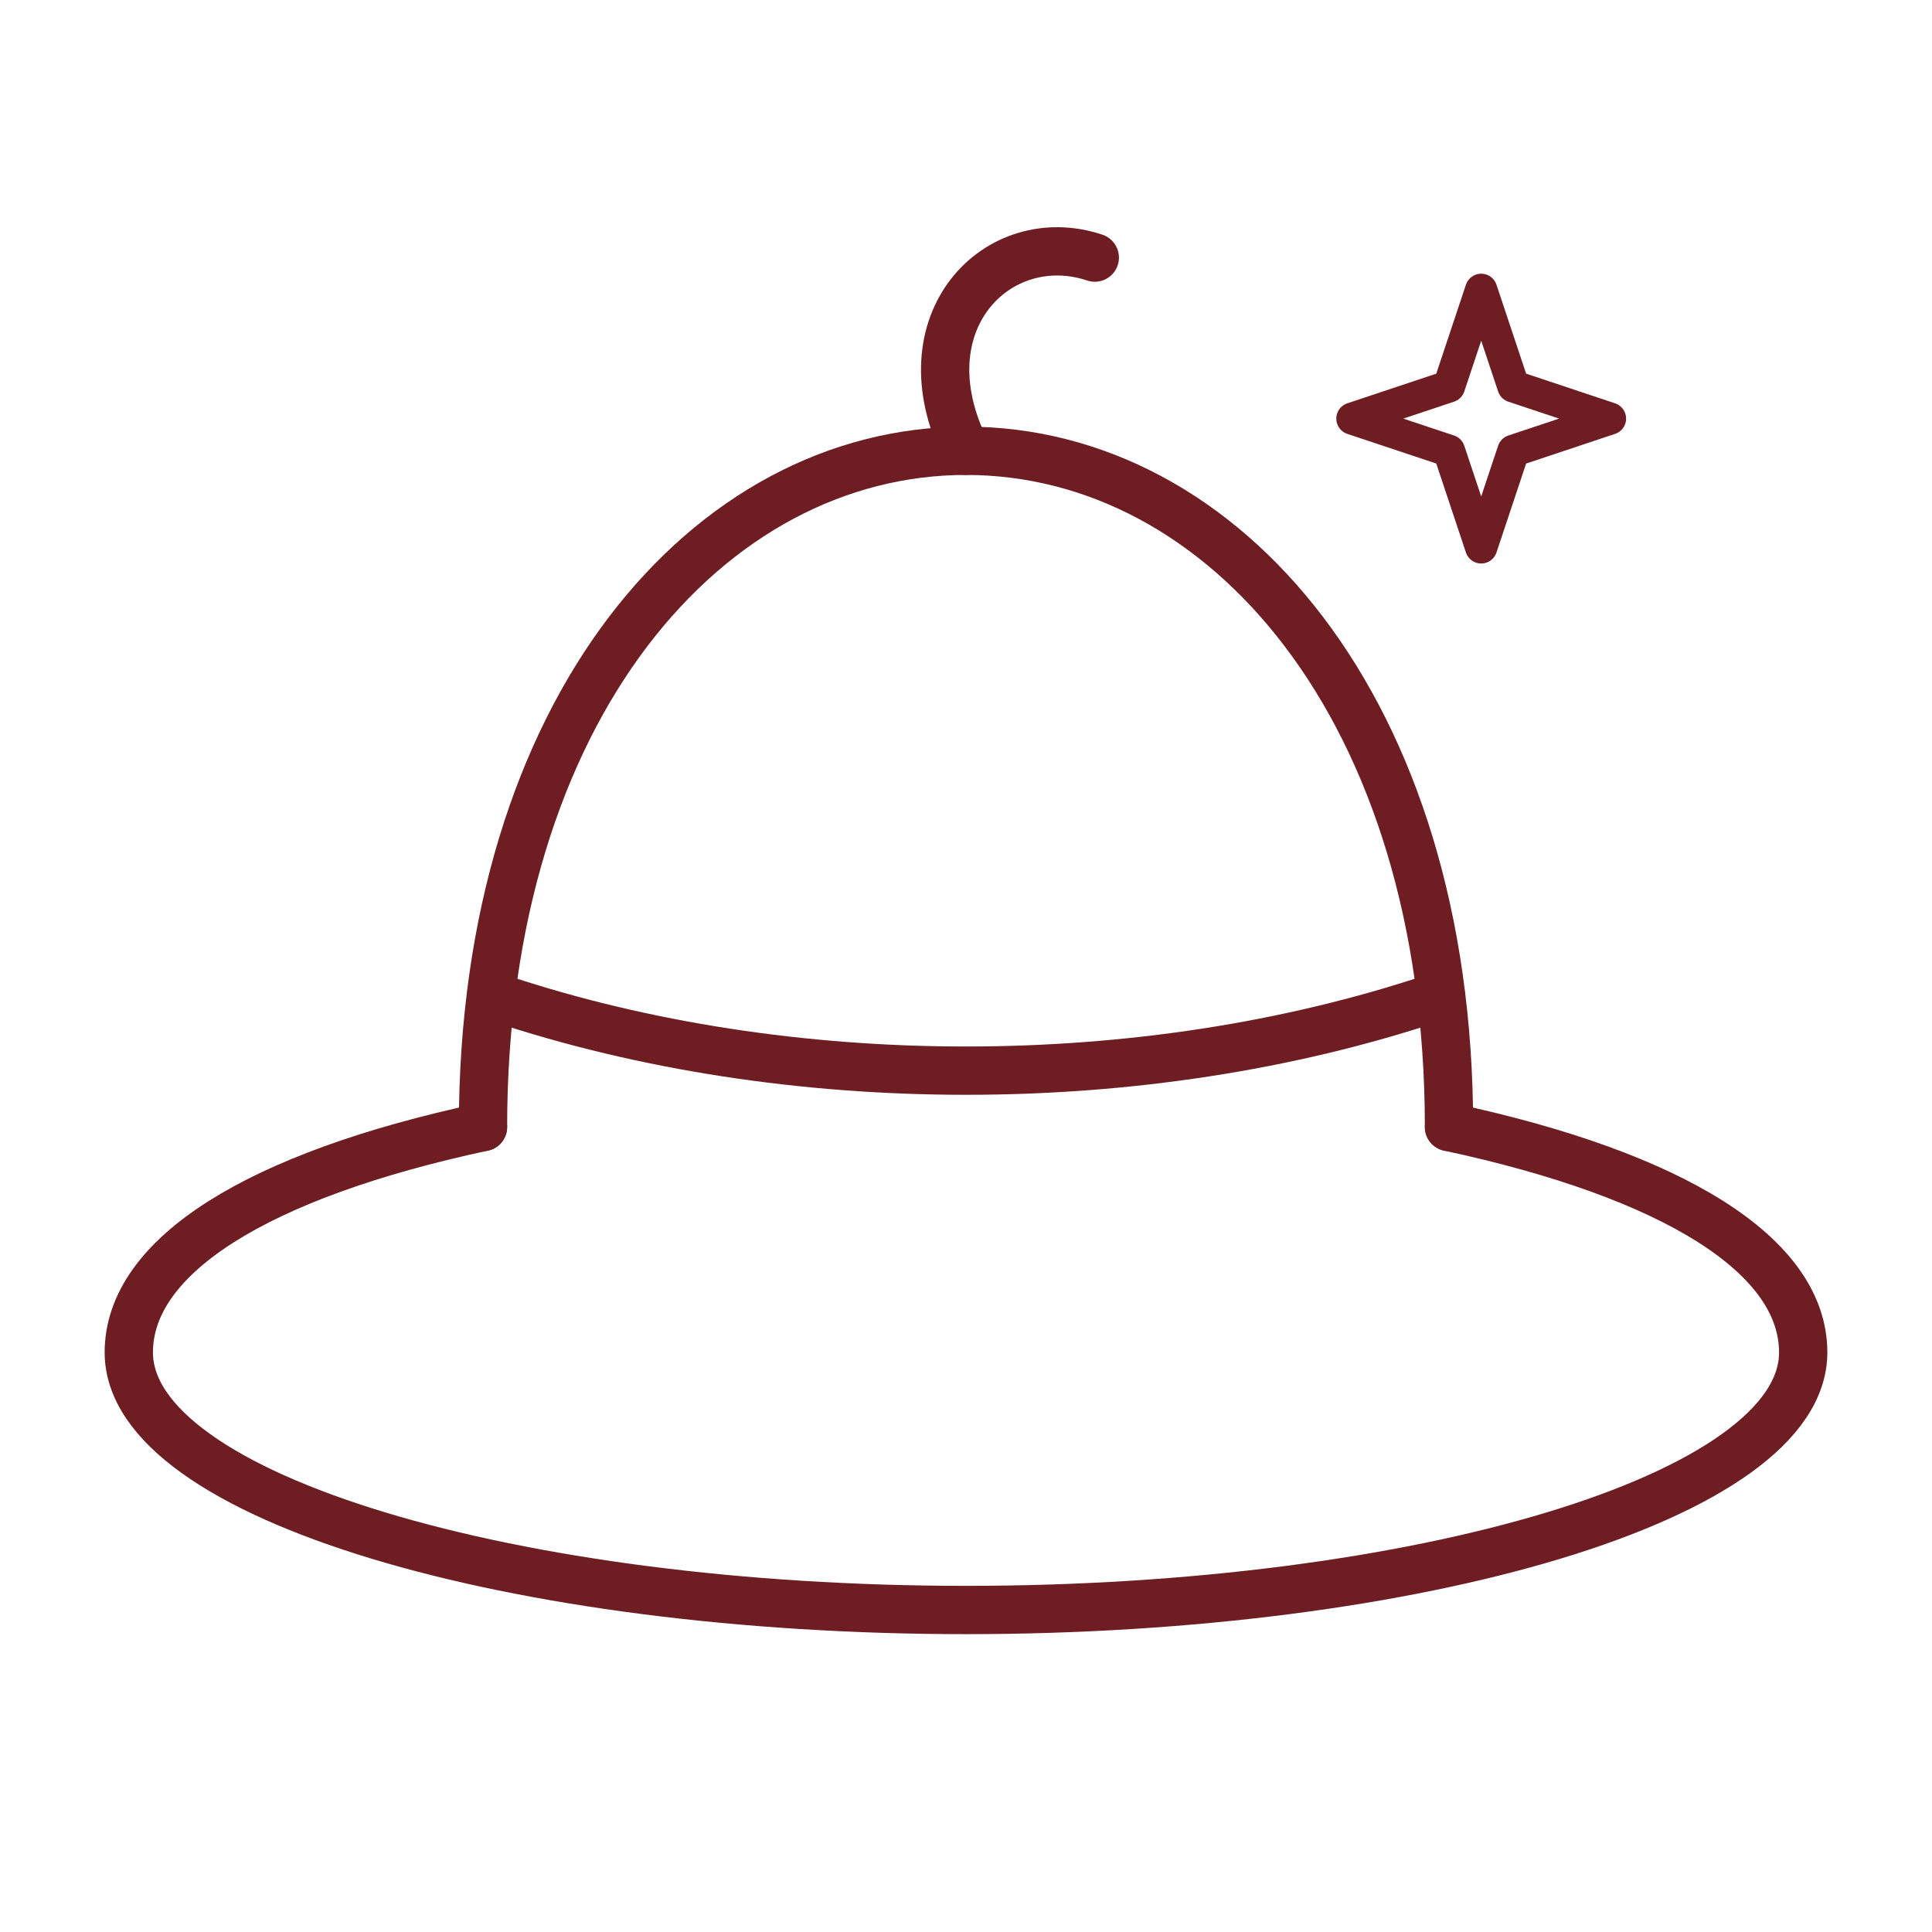
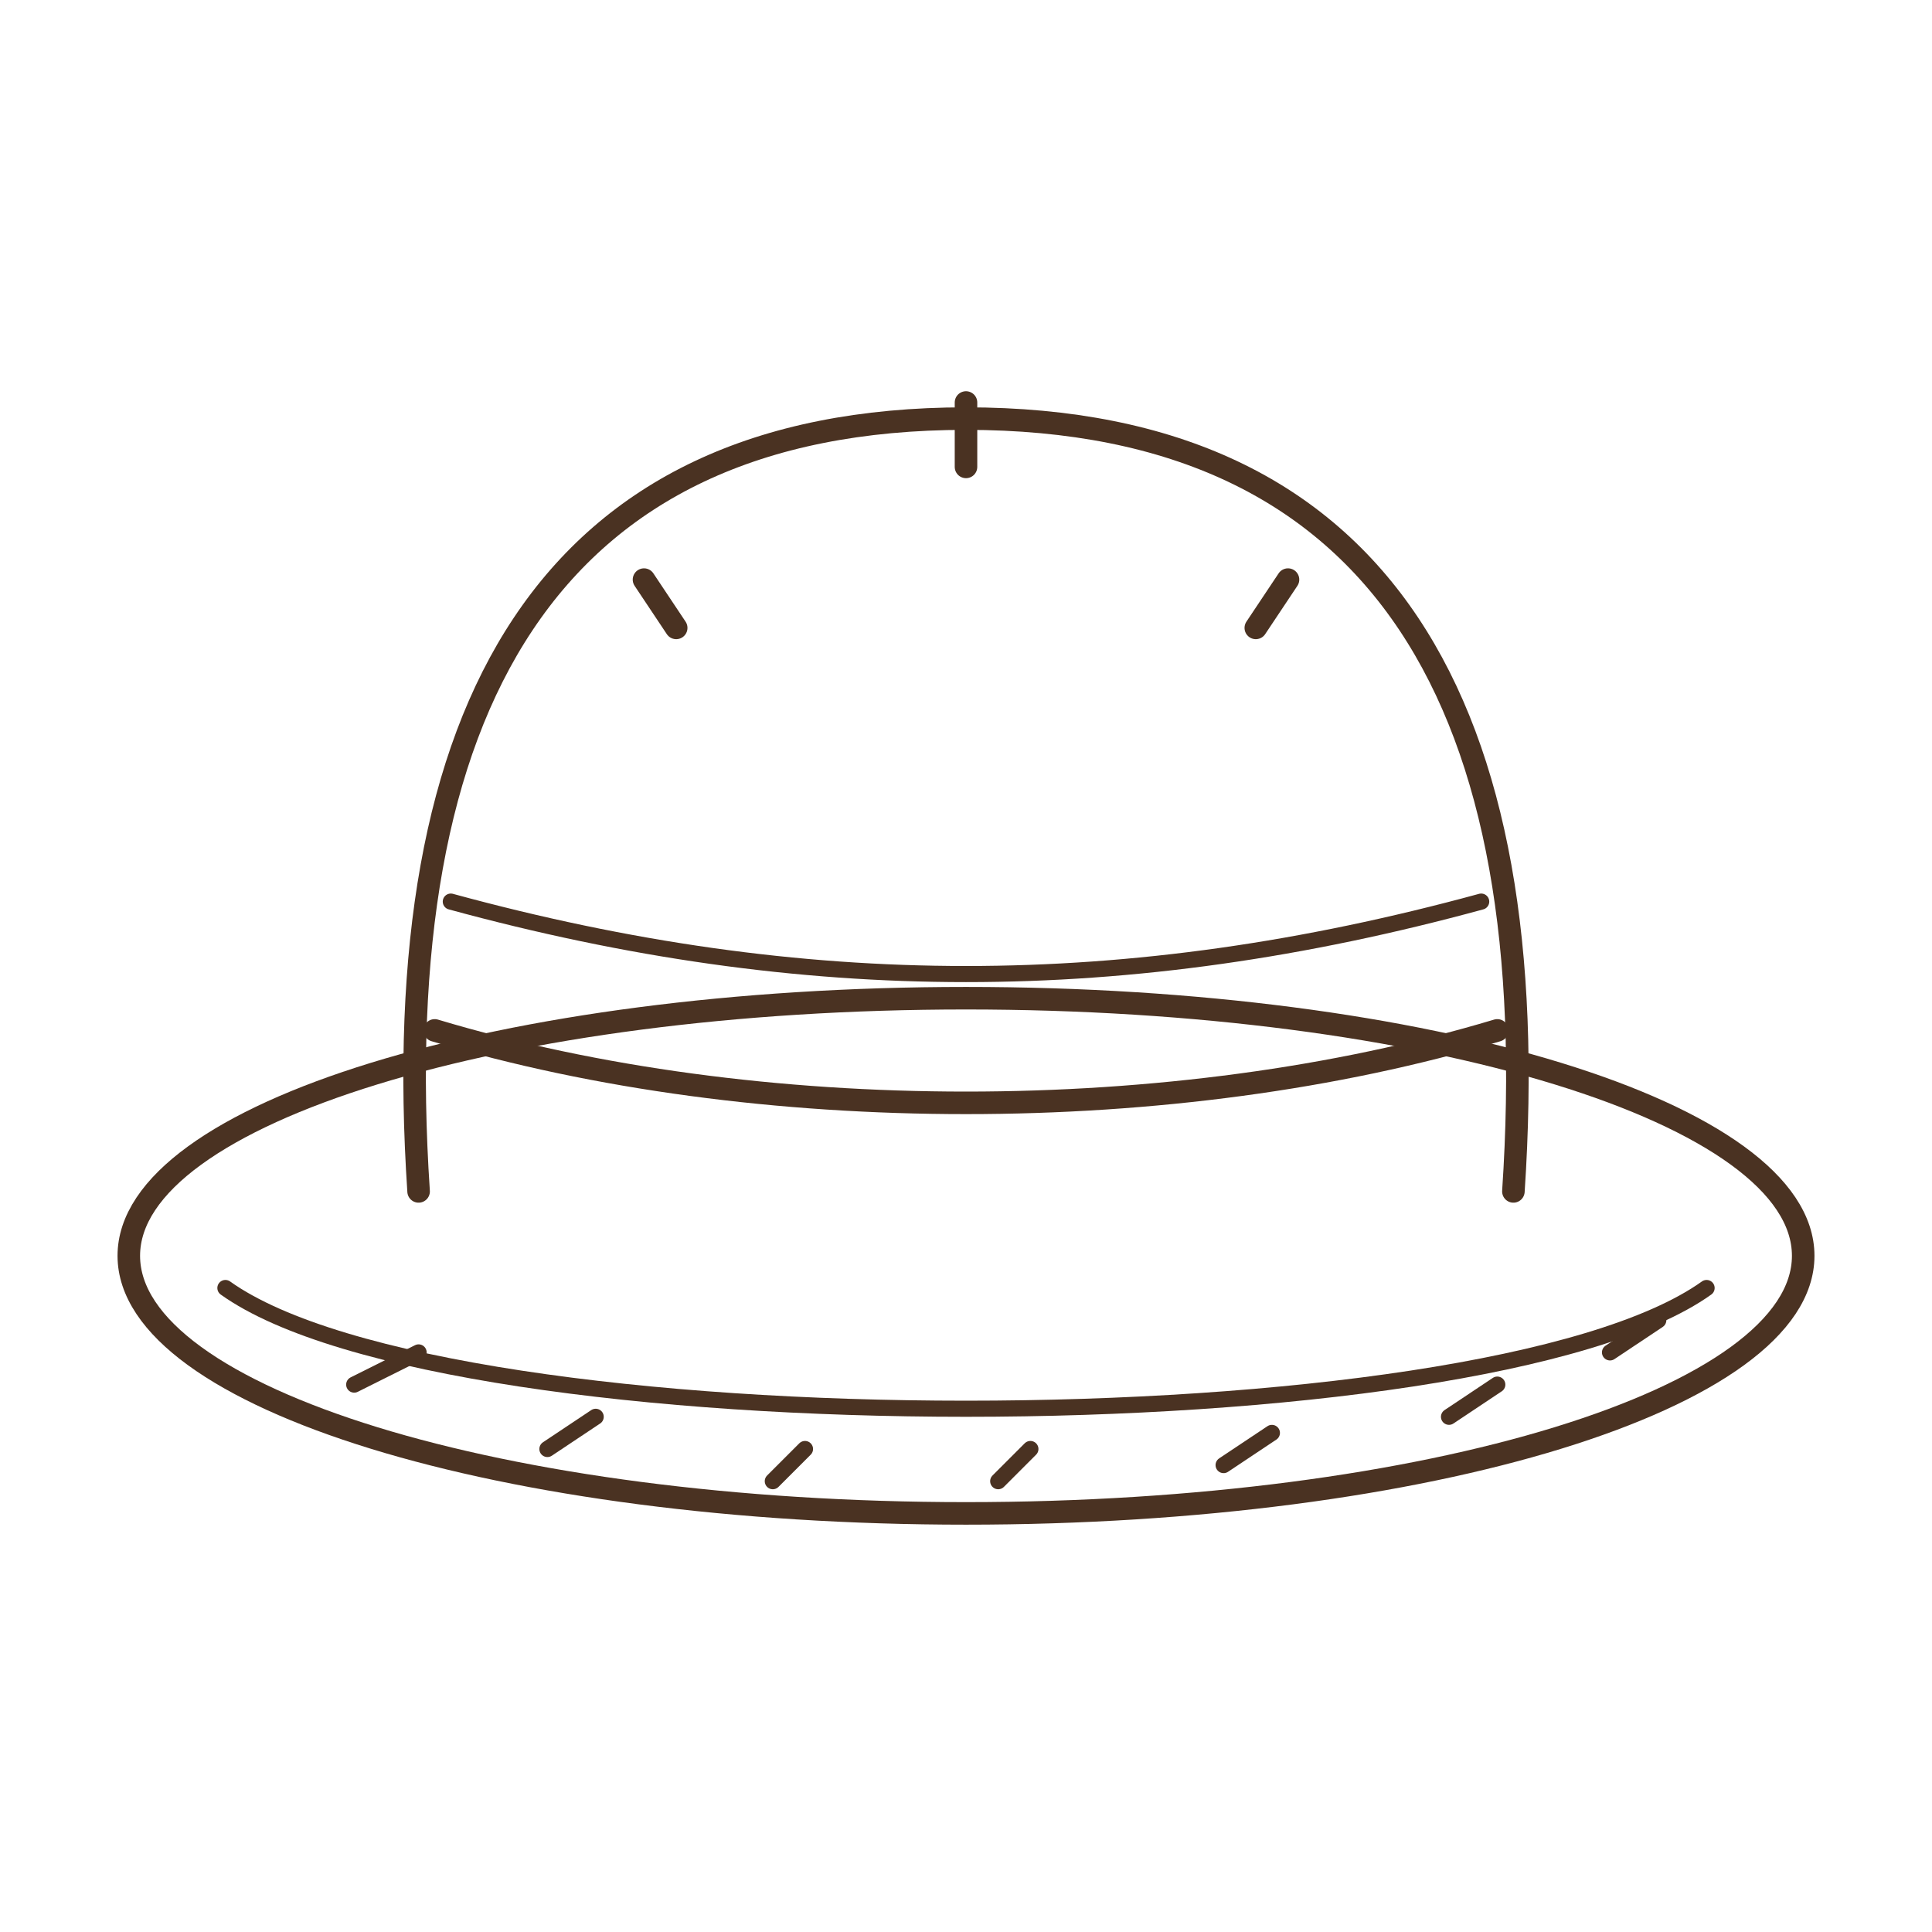
- <svg xmlns="http://www.w3.org/2000/svg" viewBox="0 0 120 120" fill="none" stroke="#6E1E23" stroke-width="3" stroke-linecap="round" stroke-linejoin="round" role="img" aria-label="Chapéu">
-   <path d="M30 70c0-26 14-42 30-42s30 16 30 42" />
-   <path d="M30 70c-14 3-22 8-22 14 0 9 24 16 52 16s52-7 52-16c0-6-8-11-22-14" />
-   <path d="M31 62c18 6 40 6 58 0" />
-   <path d="M60 28c-4-8 2-14 8-12" />
-   <path d="M92 18l2 6 6 2-6 2-2 6-2-6-6-2 6-2z" stroke-width="2" />
+ <svg xmlns="http://www.w3.org/2000/svg" viewBox="0 0 120 120" fill="none" stroke="#4A3222" stroke-width="1.4" stroke-linecap="round" stroke-linejoin="round" aria-hidden="true">
+   <style>*{vector-effect:non-scaling-stroke}</style>
+   <ellipse cx="60" cy="78" rx="52" ry="16" />
+   <path d="M26 74c-2-30 8-48 34-48s36 18 34 48" />
+   <path d="M27 64c20 6 46 6 66 0" />
+   <path d="M60 29v-4M40 36l2 3M80 36l-2 3" />
+   <path d="M14 80c14 10 78 10 92 0" stroke-width="1" />
+   <path d="M22 86l4-2M34 90l3-2M48 92l2-2M62 92l2-2M76 91l3-2M90 88l3-2M100 84l3-2" stroke-width="1" />
+   <path d="M28 56c22 6 42 6 64 0" stroke-width="1" />
</svg>
